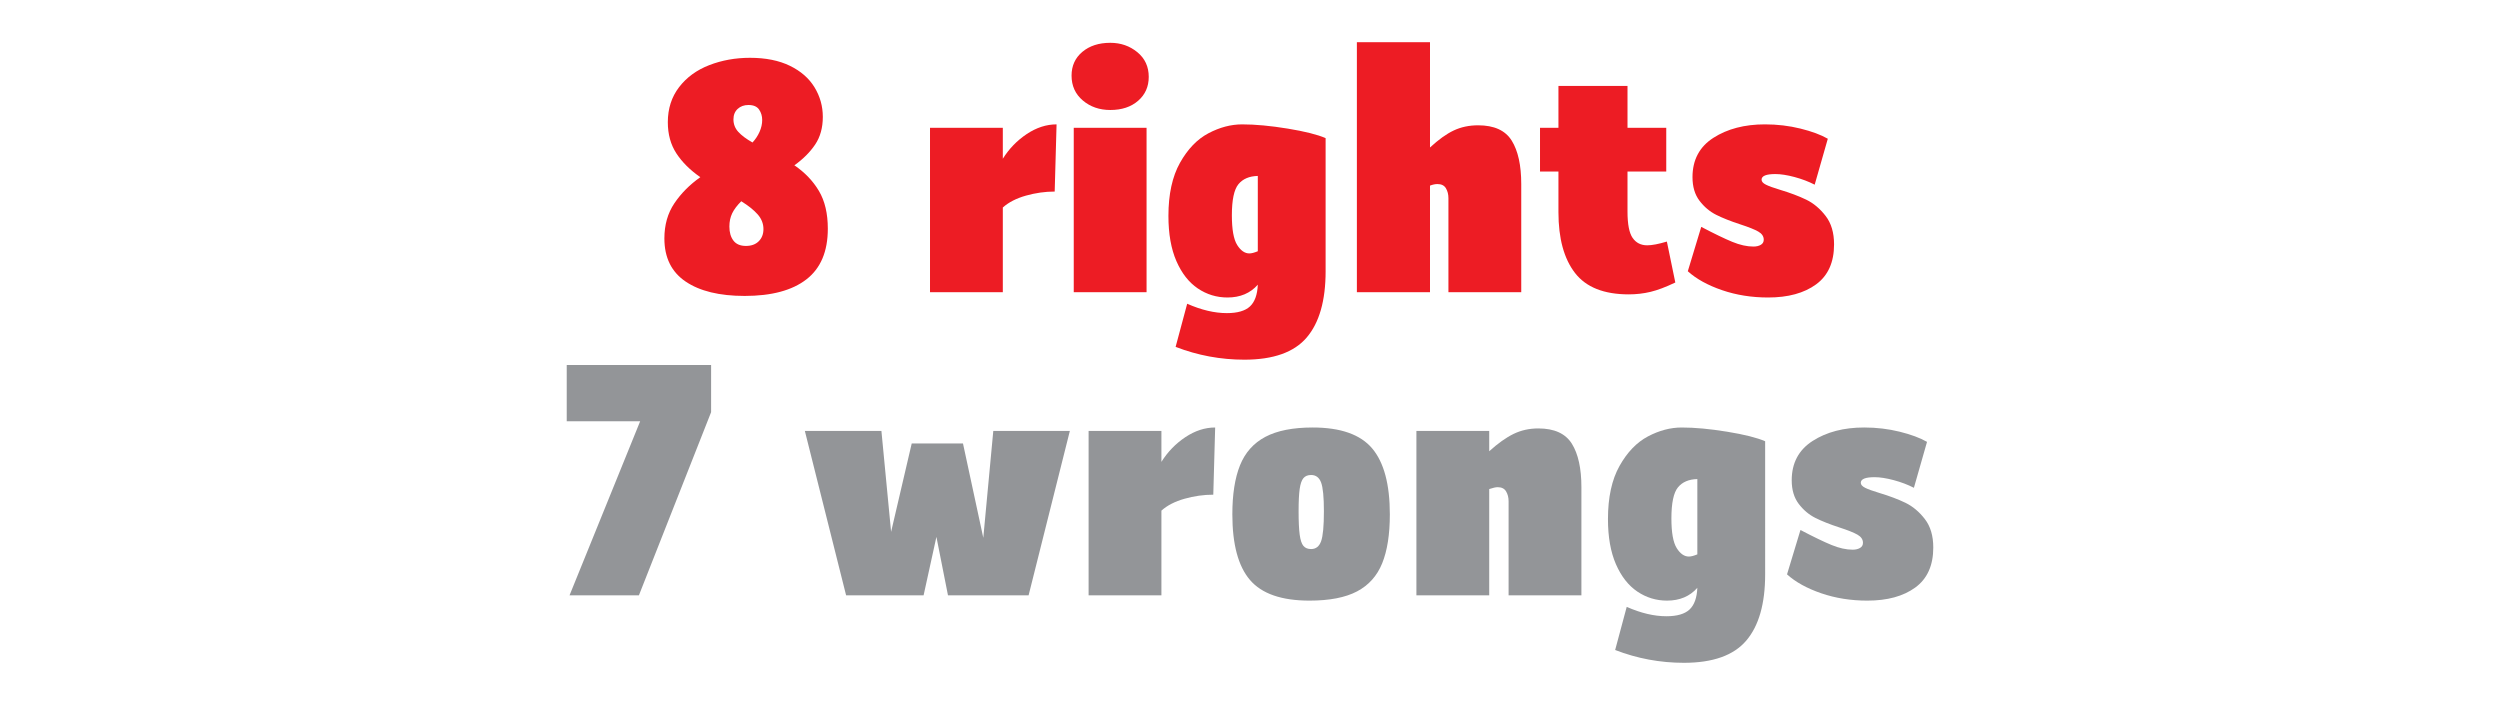
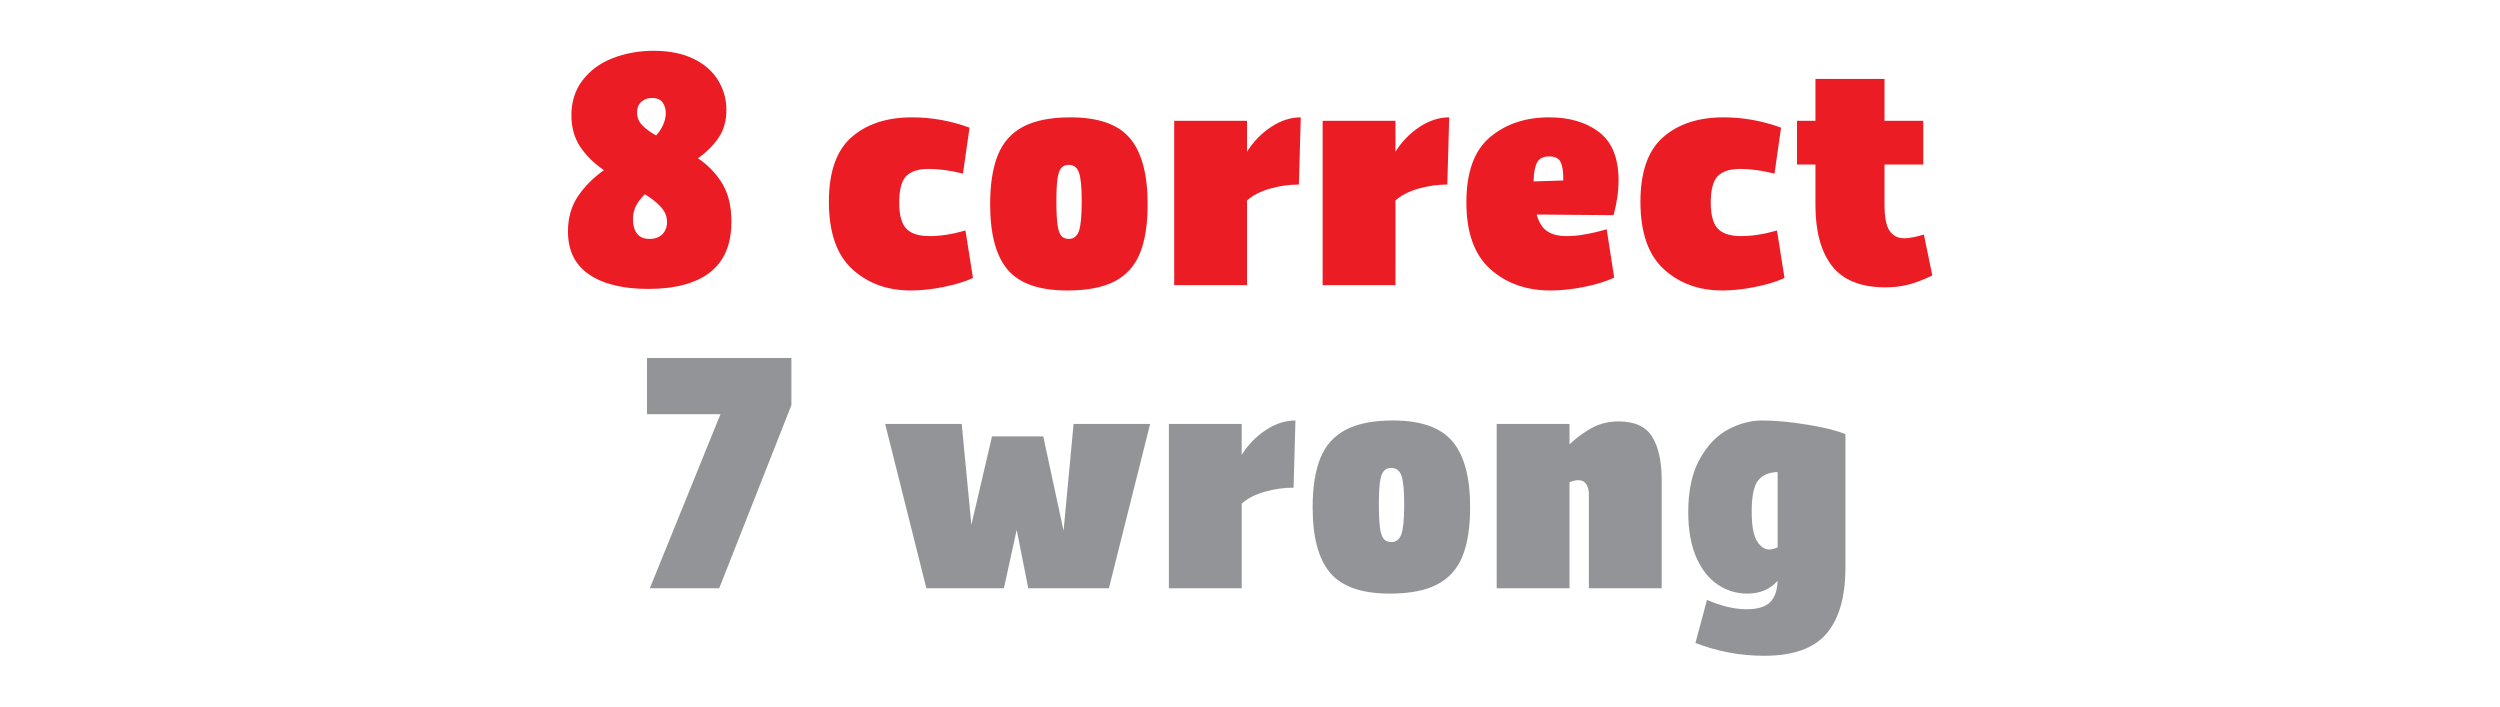
- <svg xmlns="http://www.w3.org/2000/svg" version="1.1" id="RESULT" x="0px" y="0px" width="800px" height="226px" viewBox="12 112 800 226" enable-background="new 12 112 800 226" xml:space="preserve">
+ <svg xmlns="http://www.w3.org/2000/svg" version="1.1" id="RESULT" x="0px" y="0px" width="800px" height="226px" viewBox="0 0 800 226" enable-background="new 0 0 800 226" xml:space="preserve">
  <g>
-     <g>
-       <path fill="#ED1C24" d="M274.052,173.099c1.9,3.2,2.85,7.234,2.85,12.1c0,7.268-2.283,12.667-6.85,16.2    c-4.567,3.535-11.15,5.3-19.75,5.3c-8.067,0-14.367-1.532-18.9-4.6c-4.533-3.066-6.8-7.666-6.8-13.8    c0-4.333,1.065-8.083,3.2-11.25c2.133-3.166,4.9-5.95,8.3-8.351c-3.267-2.266-5.816-4.8-7.649-7.6c-1.834-2.8-2.75-6.133-2.75-10    c0-4.333,1.199-8.066,3.6-11.2c2.4-3.133,5.615-5.482,9.65-7.05c4.032-1.566,8.383-2.35,13.05-2.35c5,0,9.25,0.85,12.75,2.55    s6.133,4,7.899,6.899c1.767,2.9,2.65,6.051,2.65,9.45c0,3.467-0.817,6.417-2.45,8.851c-1.634,2.435-3.85,4.649-6.649,6.649    C269.535,167.166,272.152,169.899,274.052,173.099z M254.802,189.198c1-1,1.5-2.3,1.5-3.899c0-1.732-0.617-3.3-1.85-4.7    c-1.234-1.4-2.984-2.8-5.25-4.2c-1.334,1.334-2.301,2.617-2.9,3.851s-0.9,2.649-0.9,4.25c0,1.866,0.434,3.366,1.301,4.5    c0.865,1.134,2.199,1.699,4,1.699C252.435,190.698,253.802,190.198,254.802,189.198z M248.052,146.849    c-0.9,0.834-1.35,1.95-1.35,3.35c0,1.534,0.516,2.867,1.55,4c1.033,1.135,2.55,2.268,4.55,3.4c0.933-1,1.683-2.133,2.25-3.4    c0.564-1.266,0.85-2.532,0.85-3.8c0-1.266-0.334-2.383-1-3.35c-0.667-0.965-1.8-1.45-3.399-1.45    C250.102,145.599,248.952,146.016,248.052,146.849z" />
-       <path fill="#ED1C24" d="M349.501,173.299c-3.067,0-6.135,0.435-9.2,1.3c-3.067,0.867-5.535,2.134-7.4,3.8v27.101h-23.3v-52.601    h23.3v9.9c2-3.2,4.55-5.833,7.65-7.9c3.1-2.064,6.283-3.1,9.55-3.1L349.501,173.299z" />
-       <path fill="#ED1C24" d="M358.5,144.149c-2.4-2.033-3.601-4.683-3.601-7.95c0-3.133,1.15-5.666,3.45-7.6    c2.3-1.933,5.283-2.9,8.95-2.9c3.333,0,6.215,1,8.649,3c2.434,2,3.65,4.635,3.65,7.9c0,3.134-1.134,5.684-3.4,7.65    s-5.233,2.949-8.899,2.949C363.833,147.198,360.9,146.184,358.5,144.149z M355.6,152.899h23.3v52.601h-23.3V152.899z" />
-       <path fill="#ED1C24" d="M436.198,198.799c0,9.399-2.017,16.466-6.05,21.2c-4.034,4.732-10.685,7.1-19.95,7.1    c-7.6,0-14.934-1.367-22-4.1l3.7-13.801c4.533,2,8.767,3,12.7,3c3.399,0,5.865-0.717,7.399-2.149c1.532-1.435,2.365-3.75,2.5-6.95    c-2.399,2.733-5.635,4.1-9.7,4.1c-3.467,0-6.634-0.967-9.5-2.899c-2.867-1.934-5.15-4.851-6.851-8.75    c-1.699-3.9-2.55-8.715-2.55-14.45c0-6.933,1.233-12.6,3.7-17c2.465-4.4,5.5-7.55,9.1-9.45c3.601-1.899,7.2-2.85,10.801-2.85    c4.199,0,9.05,0.45,14.55,1.35c5.5,0.9,9.55,1.917,12.148,3.05v42.601H436.198z M414.498,192.399v-24.1    c-2.732,0.066-4.8,0.95-6.199,2.649c-1.4,1.7-2.101,5.018-2.101,9.95c0,4.535,0.566,7.7,1.7,9.5c1.133,1.8,2.434,2.7,3.899,2.7    C412.465,193.099,413.365,192.865,414.498,192.399z" />
-       <path fill="#ED1C24" d="M495.748,156.999c2.033,3.267,3.051,7.899,3.051,13.899v34.601h-23.301v-30.101    c0-1.2-0.267-2.25-0.8-3.149c-0.534-0.9-1.435-1.351-2.7-1.351c-0.733,0-1.533,0.167-2.398,0.5v34.101h-23.4v-80h23.4v33.699    c2.732-2.532,5.266-4.35,7.6-5.449c2.333-1.101,4.934-1.65,7.801-1.65C490.132,152.099,493.715,153.734,495.748,156.999z" />
-       <path fill="#ED1C24" d="M548.1,202.399c-3.067,1.467-5.717,2.467-7.95,3s-4.55,0.8-6.949,0.8c-7.935,0-13.668-2.282-17.2-6.85    c-3.533-4.566-5.3-11.05-5.3-19.45v-13h-5.899v-14h5.899v-13.399h22.101v13.399H545.2v14h-12.399v12.8    c0,4.067,0.55,6.885,1.649,8.45c1.101,1.567,2.649,2.351,4.649,2.351c1.533,0,3.633-0.4,6.3-1.2L548.1,202.399z" />
-       <path fill="#ED1C24" d="M556.399,184.599c4.2,2.2,7.516,3.8,9.95,4.8c2.433,1,4.683,1.5,6.75,1.5c0.933,0,1.716-0.183,2.35-0.55    c0.634-0.366,0.95-0.916,0.95-1.65c0-1.065-0.584-1.933-1.75-2.6c-1.167-0.666-3.084-1.433-5.75-2.3    c-3.066-1-5.634-2.017-7.7-3.05c-2.065-1.033-3.85-2.533-5.35-4.5s-2.25-4.483-2.25-7.551c0-5.532,2.231-9.732,6.7-12.6    c4.466-2.866,9.966-4.3,16.5-4.3c3.933,0,7.716,0.45,11.35,1.35c3.633,0.9,6.55,1.984,8.75,3.25l-4.2,14.7    c-1.934-1-4.084-1.816-6.448-2.45c-2.367-0.633-4.418-0.95-6.15-0.95c-2.936,0-4.4,0.601-4.4,1.801c0,0.6,0.467,1.134,1.4,1.6    c0.933,0.467,2.4,1,4.4,1.6c3.332,1,6.164,2.067,8.5,3.2c2.332,1.134,4.398,2.867,6.198,5.2c1.802,2.334,2.7,5.367,2.7,9.1    c0,5.734-1.917,10-5.75,12.801c-3.834,2.8-8.95,4.199-15.35,4.199c-5.269,0-10.186-0.784-14.75-2.35    c-4.567-1.566-8.219-3.583-10.95-6.05L556.399,184.599z" />
-       <path fill="#939598" d="M239.553,243.899l-23.1,58.601h-22.2l22.6-55.7h-23.5v-18h46.2V243.899z" />
-       <path fill="#939598" d="M354.352,249.899l-13.2,52.601h-25.8l-3.7-18.7l-4.1,18.7h-24.8l-13.2-52.601h24.5l3.1,32.3l6.601-28.3    h16.399l6.5,30.2l3.2-34.2H354.352L354.352,249.899z" />
-       <path fill="#939598" d="M400.252,270.299c-3.067,0-6.134,0.435-9.2,1.3c-3.067,0.867-5.535,2.134-7.4,3.8v27.101h-23.3v-52.601    h23.3v9.9c2-3.2,4.551-5.833,7.65-7.9c3.1-2.064,6.283-3.1,9.55-3.1L400.252,270.299z" />
-       <path fill="#939598" d="M412,297.599c-3.768-4.4-5.649-11.4-5.649-21c0-6.4,0.815-11.633,2.45-15.7c1.633-4.064,4.333-7.1,8.1-9.1    c3.766-2,8.815-3,15.15-3c8.933,0,15.281,2.233,19.05,6.7c3.766,4.467,5.649,11.5,5.649,21.1c0,6.4-0.816,11.617-2.449,15.65    c-1.635,4.033-4.317,7.033-8.051,9c-3.733,1.966-8.801,2.949-15.199,2.949C422.115,304.198,415.767,301.999,412,297.599z     M434.75,285.198c0.601-1.665,0.899-4.865,0.899-9.6c0-4.533-0.3-7.6-0.899-9.2c-0.601-1.6-1.668-2.399-3.199-2.399    c-1.067,0-1.885,0.334-2.45,1c-0.567,0.667-0.967,1.816-1.2,3.449c-0.234,1.635-0.35,4.018-0.35,7.15    c0,3.267,0.115,5.767,0.35,7.5c0.233,1.734,0.633,2.935,1.2,3.6c0.565,0.668,1.383,1,2.45,1    C433.082,287.698,434.151,286.865,434.75,285.198z" />
-       <path fill="#939598" d="M515,253.999c2.032,3.267,3.05,7.899,3.05,13.899v34.601h-23.3v-30.101c0-1.2-0.269-2.25-0.801-3.149    c-0.533-0.9-1.435-1.351-2.699-1.351c-0.601,0-1.5,0.2-2.7,0.601v34h-23.3v-52.601h23.3v6.5c2.8-2.533,5.399-4.383,7.8-5.55    c2.4-1.166,5.033-1.75,7.9-1.75C509.383,249.099,512.966,250.734,515,253.999z" />
-       <path fill="#939598" d="M576.849,295.799c0,9.399-2.017,16.466-6.05,21.2c-4.034,4.732-10.686,7.1-19.95,7.1    c-7.601,0-14.935-1.367-22-4.1l3.7-13.801c4.533,2,8.766,3,12.699,3c3.399,0,5.865-0.717,7.399-2.149    c1.533-1.435,2.366-3.75,2.5-6.95c-2.399,2.733-5.634,4.1-9.699,4.1c-3.468,0-6.635-0.967-9.5-2.899    c-2.866-1.933-5.149-4.851-6.851-8.75c-1.7-3.9-2.55-8.715-2.55-14.45c0-6.933,1.231-12.6,3.7-17c2.466-4.399,5.5-7.55,9.1-9.45    c3.601-1.899,7.2-2.85,10.8-2.85c4.2,0,9.051,0.45,14.551,1.35c5.5,0.9,9.55,1.917,12.149,3.05L576.849,295.799L576.849,295.799z     M555.149,289.399v-24.1c-2.734,0.066-4.8,0.95-6.199,2.649c-1.399,1.7-2.101,5.018-2.101,9.95c0,4.535,0.565,7.7,1.7,9.5    c1.133,1.8,2.433,2.7,3.899,2.7C553.115,290.099,554.015,289.865,555.149,289.399z" />
-       <path fill="#939598" d="M588.149,281.599c4.2,2.2,7.516,3.8,9.95,4.8c2.433,1,4.683,1.5,6.75,1.5c0.933,0,1.716-0.183,2.35-0.55    c0.634-0.366,0.95-0.916,0.95-1.65c0-1.065-0.584-1.933-1.75-2.6c-1.167-0.666-3.084-1.433-5.75-2.3    c-3.066-1-5.634-2.017-7.7-3.05c-2.065-1.033-3.85-2.533-5.35-4.5s-2.25-4.483-2.25-7.551c0-5.532,2.231-9.732,6.7-12.6    c4.466-2.866,9.966-4.3,16.5-4.3c3.933,0,7.716,0.45,11.35,1.35c3.633,0.9,6.55,1.984,8.75,3.25l-4.2,14.7    c-1.934-1-4.084-1.816-6.448-2.45c-2.367-0.633-4.418-0.95-6.15-0.95c-2.936,0-4.4,0.601-4.4,1.801c0,0.6,0.467,1.134,1.4,1.6    c0.933,0.467,2.4,1,4.4,1.6c3.332,1,6.164,2.067,8.5,3.2c2.332,1.135,4.398,2.867,6.198,5.2c1.802,2.334,2.7,5.367,2.7,9.1    c0,5.734-1.917,10-5.75,12.801c-3.834,2.8-8.95,4.199-15.35,4.199c-5.269,0-10.186-0.784-14.75-2.35    c-4.567-1.565-8.219-3.583-10.95-6.05L588.149,281.599z" />
-     </g>
+     <path fill="#EC1C24" d="M231.197,58.852c1.9,3.2,2.85,7.234,2.85,12.101c0,7.267-2.284,12.667-6.85,16.2   c-4.567,3.534-11.15,5.3-19.75,5.3c-8.067,0-14.367-1.533-18.9-4.601c-4.534-3.065-6.8-7.665-6.8-13.8   c0-4.333,1.065-8.083,3.2-11.25c2.133-3.165,4.9-5.95,8.3-8.35c-3.267-2.266-5.817-4.8-7.65-7.601c-1.834-2.8-2.75-6.133-2.75-10   c0-4.332,1.2-8.065,3.6-11.199c2.4-3.133,5.615-5.483,9.65-7.051c4.033-1.565,8.383-2.35,13.05-2.35c5,0,9.25,0.85,12.75,2.55   s6.133,4,7.9,6.9c1.766,2.899,2.65,6.05,2.65,9.45c0,3.467-0.817,6.417-2.45,8.85c-1.634,2.435-3.85,4.65-6.65,6.65   C226.679,52.919,229.297,55.652,231.197,58.852z M211.947,74.952c1-1,1.5-2.3,1.5-3.9c0-1.732-0.617-3.3-1.85-4.7   c-1.234-1.399-2.984-2.8-5.25-4.199c-1.334,1.334-2.3,2.617-2.9,3.85c-0.6,1.234-0.9,2.65-0.9,4.25c0,1.867,0.433,3.367,1.3,4.5   c0.866,1.135,2.2,1.7,4,1.7C209.58,76.452,210.947,75.952,211.947,74.952z M205.197,32.602c-0.9,0.835-1.35,1.95-1.35,3.351   c0,1.534,0.516,2.867,1.55,4c1.033,1.134,2.55,2.267,4.55,3.399c0.933-1,1.683-2.133,2.25-3.399c0.565-1.266,0.85-2.533,0.85-3.8   c0-1.266-0.334-2.383-1-3.351c-0.667-0.966-1.8-1.45-3.4-1.45C207.247,31.352,206.097,31.77,205.197,32.602z" />
+     <path fill="#EC1C24" d="M272.496,43.902c4.833-4.233,11.283-6.351,19.35-6.351c6.266,0,12.4,1.101,18.4,3.3l-2.1,14.7   c-4-1-7.667-1.5-11-1.5c-3.2,0-5.567,0.75-7.1,2.25c-1.534,1.5-2.3,4.351-2.3,8.55c0,3.935,0.75,6.7,2.25,8.301   c1.5,1.6,3.983,2.399,7.45,2.399c3.533,0,7.365-0.6,11.5-1.8l2.4,15.2c-2.467,1.134-5.567,2.084-9.3,2.85   c-3.734,0.766-7.267,1.15-10.6,1.15c-7.535,0-13.785-2.283-18.75-6.851c-4.967-4.565-7.45-11.75-7.45-21.55   C265.246,55.02,267.661,48.137,272.496,43.902z" />
+     <path fill="#EC1C24" d="M322.495,86.352c-3.767-4.399-5.65-11.399-5.65-21c0-6.399,0.815-11.633,2.45-15.699   c1.633-4.066,4.333-7.101,8.1-9.101c3.766-2,8.816-3,15.15-3c8.933,0,15.283,2.234,19.05,6.7c3.766,4.467,5.65,11.5,5.65,21.1   c0,6.4-0.817,11.617-2.45,15.65c-1.635,4.034-4.317,7.034-8.05,9c-3.734,1.966-8.8,2.95-15.2,2.95   C332.611,92.952,326.26,90.752,322.495,86.352z M345.245,73.952c0.6-1.666,0.9-4.866,0.9-9.601c0-4.532-0.3-7.6-0.9-9.199   c-0.6-1.601-1.667-2.4-3.2-2.4c-1.067,0-1.885,0.334-2.45,1c-0.567,0.667-0.967,1.817-1.2,3.45c-0.234,1.634-0.35,4.017-0.35,7.149   c0,3.268,0.115,5.768,0.35,7.5c0.233,1.734,0.633,2.935,1.2,3.601c0.565,0.667,1.383,1,2.45,1   C343.578,76.452,344.645,75.619,345.245,73.952z" />
+     <path fill="#EC1C24" d="M415.644,59.052c-3.067,0-6.134,0.435-9.2,1.3c-3.066,0.867-5.534,2.135-7.4,3.801v27.1h-23.299v-52.6   h23.299v9.899c2-3.2,4.551-5.833,7.65-7.899s6.283-3.101,9.551-3.101L415.644,59.052z" />
+     <path fill="#EC1C24" d="M463.143,59.052c-3.066,0-6.135,0.435-9.199,1.3c-3.068,0.867-5.535,2.135-7.4,3.801v27.1h-23.301v-52.6   h23.301v9.899c2-3.2,4.55-5.833,7.65-7.899c3.1-2.066,6.282-3.101,9.549-3.101L463.143,59.052z" />
+     <path fill="#EC1C24" d="M514.143,73.352l2.398,15.5c-2.799,1.268-6.084,2.268-9.85,3c-3.768,0.733-7.283,1.101-10.549,1.101   c-7.734,0-14.15-2.283-19.25-6.851c-5.102-4.565-7.65-11.683-7.65-21.35c0-9.666,2.516-16.615,7.549-20.85   c5.033-4.233,11.352-6.351,18.951-6.351c6.533,0,11.865,1.585,16,4.75c4.133,3.167,6.199,8.317,6.199,15.45   c0,3.467-0.533,7.167-1.6,11.1l-24.6-0.199c0.666,2.467,1.766,4.234,3.299,5.3c1.533,1.067,3.633,1.6,6.301,1.6   C504.875,75.552,509.143,74.819,514.143,73.352z M491.893,51.952c-0.701,1.267-1.086,3.3-1.15,6.1l9.5-0.3v-0.9   c0-2.133-0.285-3.8-0.85-5c-0.568-1.199-1.785-1.8-3.65-1.8C493.875,50.052,492.592,50.687,491.893,51.952z" />
+     <path fill="#EC1C24" d="M532.192,43.902c4.832-4.233,11.283-6.351,19.35-6.351c6.266,0,12.4,1.101,18.4,3.3l-2.1,14.7   c-4-1-7.668-1.5-11-1.5c-3.201,0-5.568,0.75-7.102,2.25s-2.299,4.351-2.299,8.55c0,3.935,0.75,6.7,2.25,8.301   c1.5,1.6,3.982,2.399,7.449,2.399c3.533,0,7.365-0.6,11.5-1.8l2.4,15.2c-2.467,1.134-5.566,2.084-9.301,2.85s-7.266,1.15-10.6,1.15   c-7.533,0-13.783-2.283-18.75-6.851c-4.967-4.565-7.449-11.75-7.449-21.55C524.942,55.02,527.358,48.137,532.192,43.902z" />
+     <path fill="#EC1C24" d="M618.34,88.152c-3.066,1.467-5.717,2.467-7.949,3c-2.234,0.532-4.551,0.8-6.949,0.8   c-7.936,0-13.668-2.283-17.201-6.851c-3.533-4.565-5.299-11.05-5.299-19.449v-13h-5.9v-14h5.9v-13.4h22.1v13.4h12.4v14h-12.4v12.8   c0,4.067,0.549,6.884,1.65,8.45c1.1,1.566,2.648,2.35,4.648,2.35c1.533,0,3.633-0.4,6.301-1.2L618.34,88.152z" />
+     <path fill="#929497" d="M253.245,129.652l-23.1,58.6h-22.2l22.6-55.7h-23.5v-18h46.2V129.652z" />
+     <path fill="#929497" d="M368.044,135.652l-13.2,52.6h-25.8l-3.7-18.7l-4.1,18.7h-24.8l-13.2-52.6h24.5l3.1,32.3l6.6-28.3h16.4   l6.5,30.199l3.2-34.199H368.044z" />
+     <path fill="#929497" d="M413.944,156.052c-3.066,0-6.134,0.435-9.199,1.3c-3.067,0.867-5.535,2.135-7.4,3.801v27.1h-23.3v-52.6   h23.3v9.899c2-3.2,4.551-5.833,7.65-7.899s6.283-3.101,9.55-3.101L413.944,156.052z" />
+     <path fill="#929497" d="M425.694,183.352c-3.768-4.399-5.65-11.399-5.65-21c0-6.399,0.815-11.633,2.45-15.699   c1.633-4.066,4.333-7.101,8.1-9.101c3.766-2,8.815-3,15.15-3c8.933,0,15.282,2.234,19.05,6.7c3.766,4.467,5.65,11.5,5.65,21.1   c0,6.4-0.816,11.617-2.449,15.65c-1.635,4.034-4.318,7.034-8.051,9c-3.734,1.966-8.801,2.95-15.2,2.95   C435.809,189.952,429.459,187.752,425.694,183.352z M448.444,170.952c0.6-1.666,0.899-4.866,0.899-9.601   c0-4.532-0.3-7.6-0.899-9.199c-0.601-1.601-1.668-2.4-3.2-2.4c-1.067,0-1.885,0.334-2.45,1c-0.567,0.667-0.967,1.817-1.2,3.45   c-0.234,1.634-0.35,4.017-0.35,7.149c0,3.268,0.115,5.768,0.35,7.5c0.233,1.734,0.633,2.935,1.2,3.601c0.565,0.667,1.383,1,2.45,1   C446.776,173.452,447.843,172.619,448.444,170.952z" />
+     <path fill="#929497" d="M528.692,139.752c2.033,3.268,3.051,7.9,3.051,13.9v34.6h-23.301v-30.1c0-1.2-0.268-2.25-0.799-3.15   c-0.535-0.9-1.436-1.35-2.701-1.35c-0.6,0-1.5,0.199-2.699,0.6v34h-23.301v-52.6h23.301v6.5c2.799-2.533,5.4-4.383,7.799-5.551   c2.4-1.165,5.033-1.75,7.9-1.75C523.074,134.852,526.658,136.486,528.692,139.752z" />
+     <path fill="#929497" d="M590.541,181.552c0,9.4-2.018,16.466-6.051,21.2c-4.033,4.732-10.684,7.1-19.949,7.1   c-7.6,0-14.936-1.367-22-4.1l3.699-13.8c4.533,2,8.766,3,12.701,3c3.398,0,5.865-0.718,7.398-2.15c1.533-1.435,2.367-3.75,2.5-6.95   c-2.398,2.733-5.633,4.101-9.699,4.101c-3.467,0-6.635-0.968-9.5-2.9c-2.867-1.933-5.15-4.85-6.85-8.75   c-1.701-3.899-2.551-8.716-2.551-14.45c0-6.933,1.232-12.6,3.701-17c2.465-4.399,5.5-7.55,9.1-9.449   c3.6-1.9,7.199-2.851,10.799-2.851c4.201,0,9.051,0.45,14.551,1.351c5.5,0.899,9.551,1.917,12.15,3.05V181.552z M568.84,175.152   v-24.101c-2.734,0.067-4.799,0.95-6.199,2.65s-2.1,5.017-2.1,9.95c0,4.534,0.564,7.699,1.699,9.5c1.133,1.8,2.434,2.699,3.9,2.699   C566.807,175.852,567.707,175.619,568.84,175.152z" />
  </g>
</svg>
